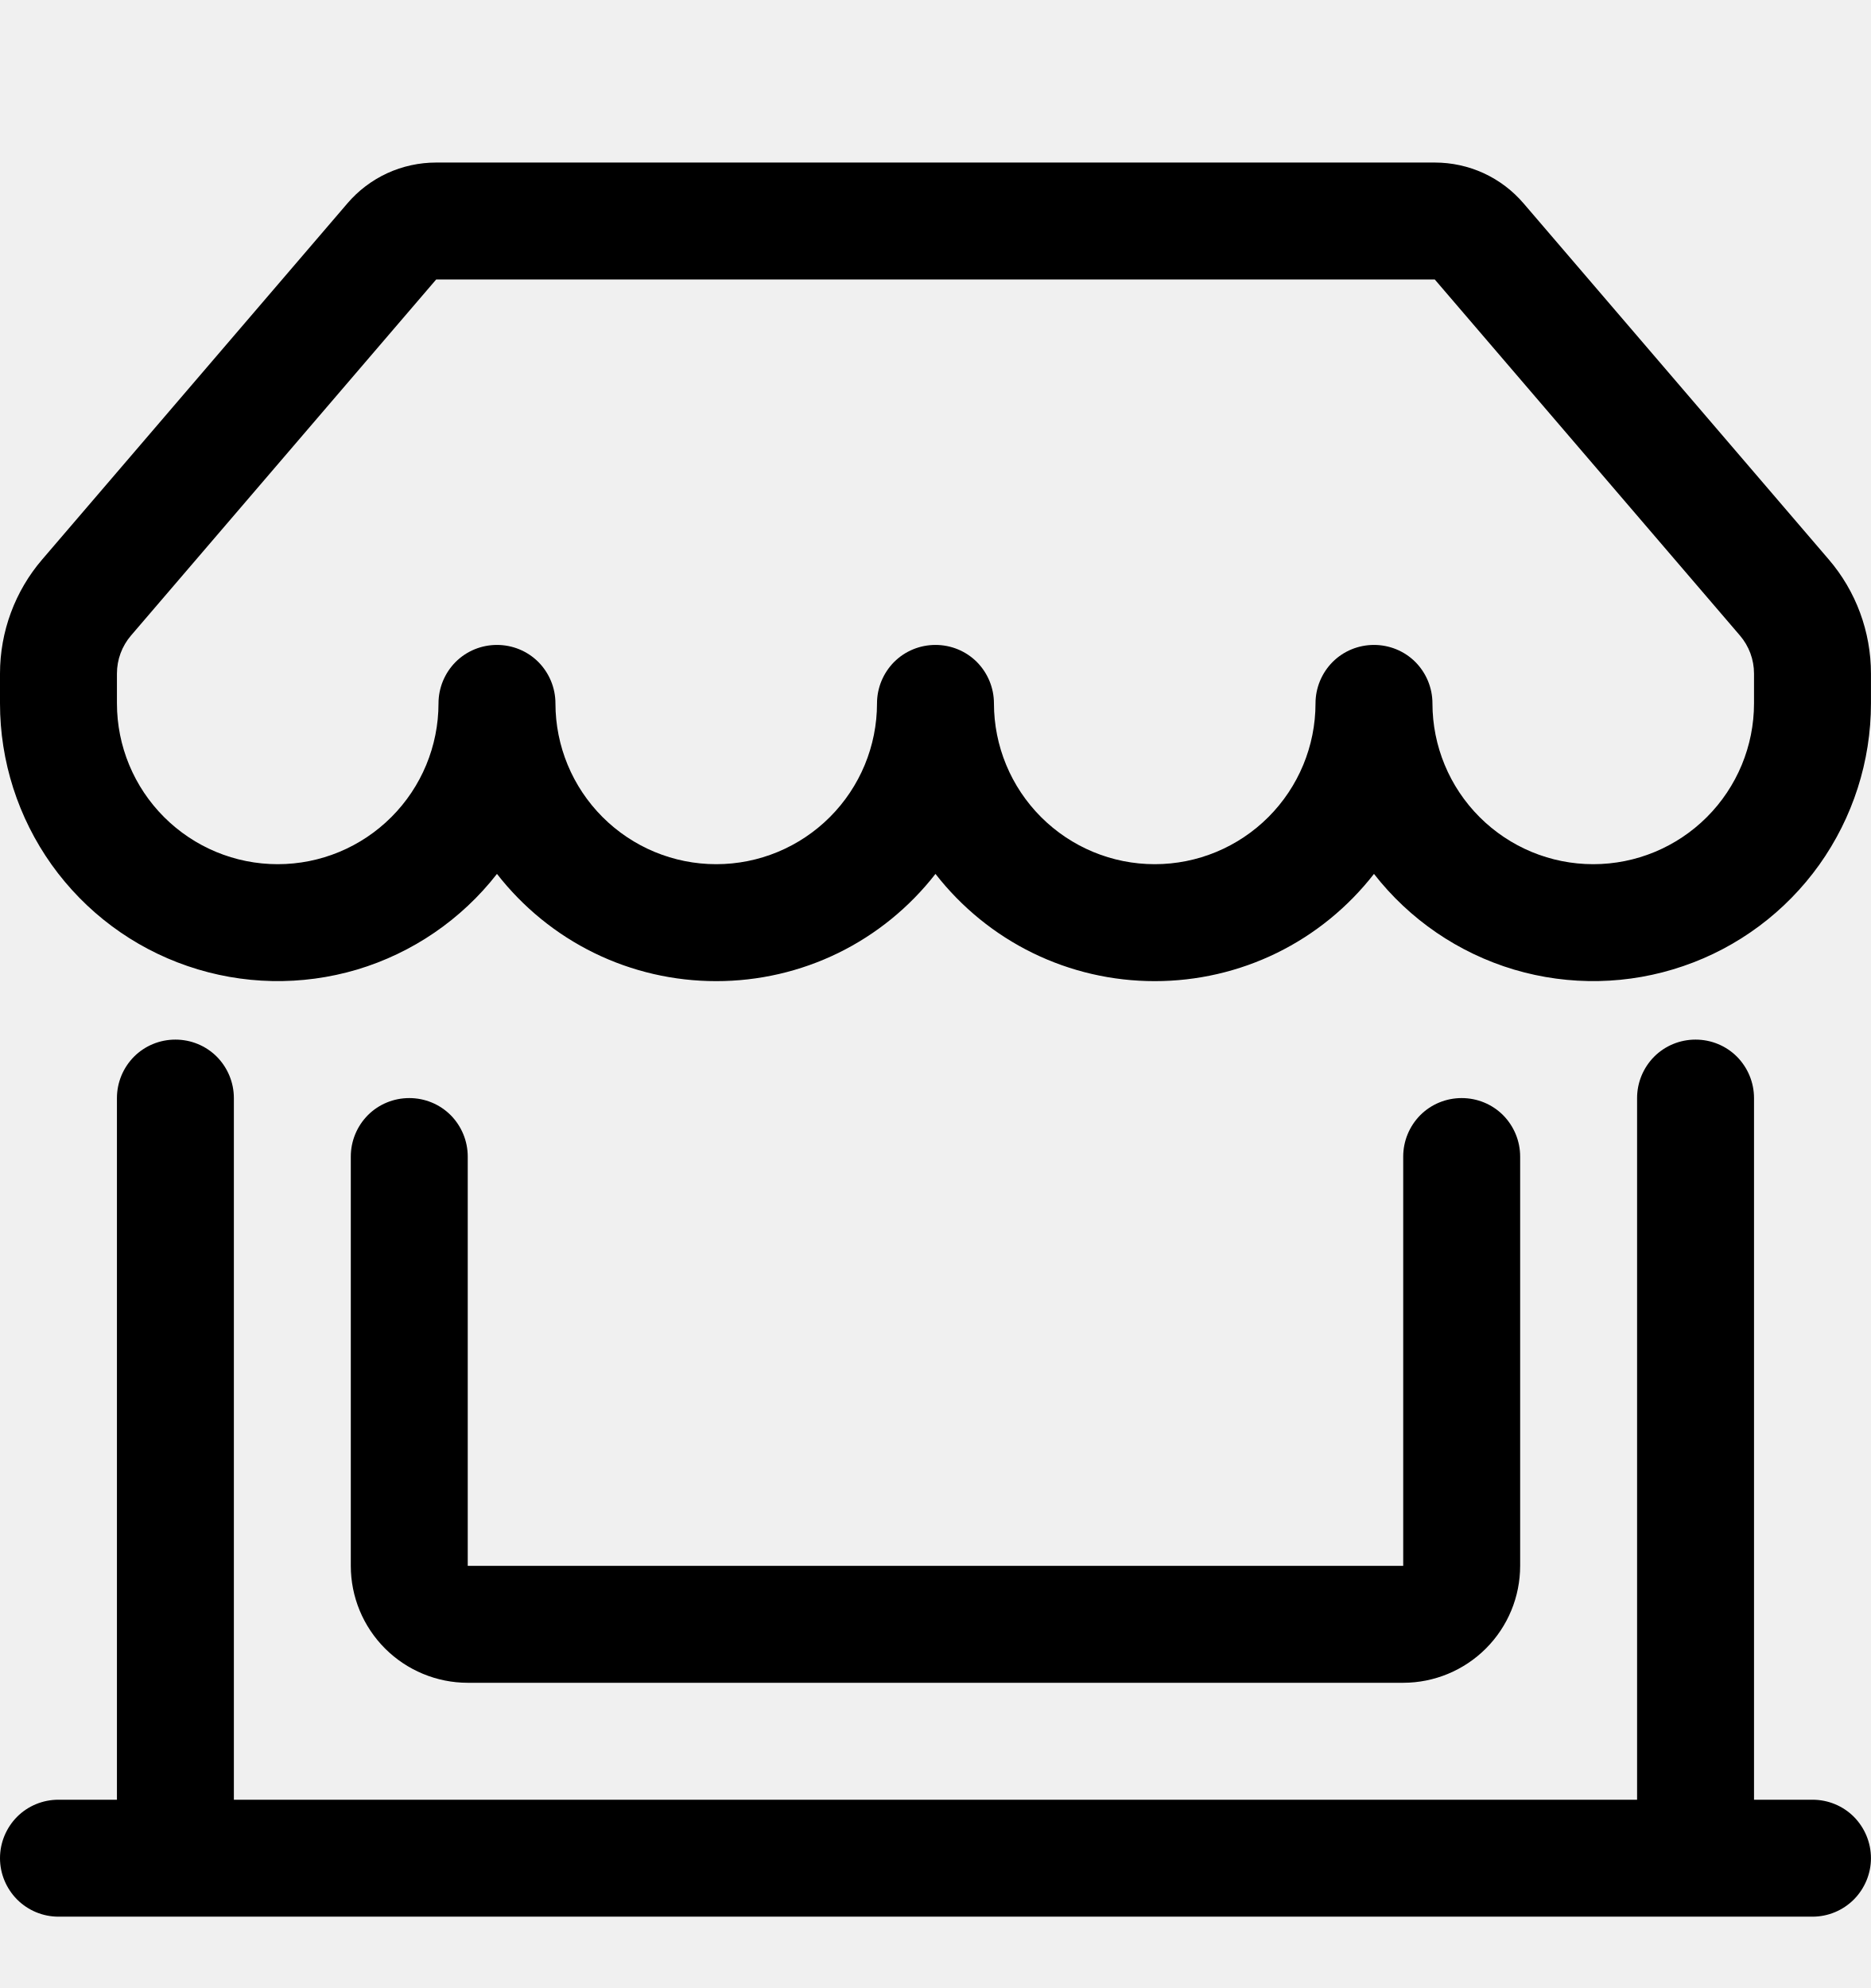
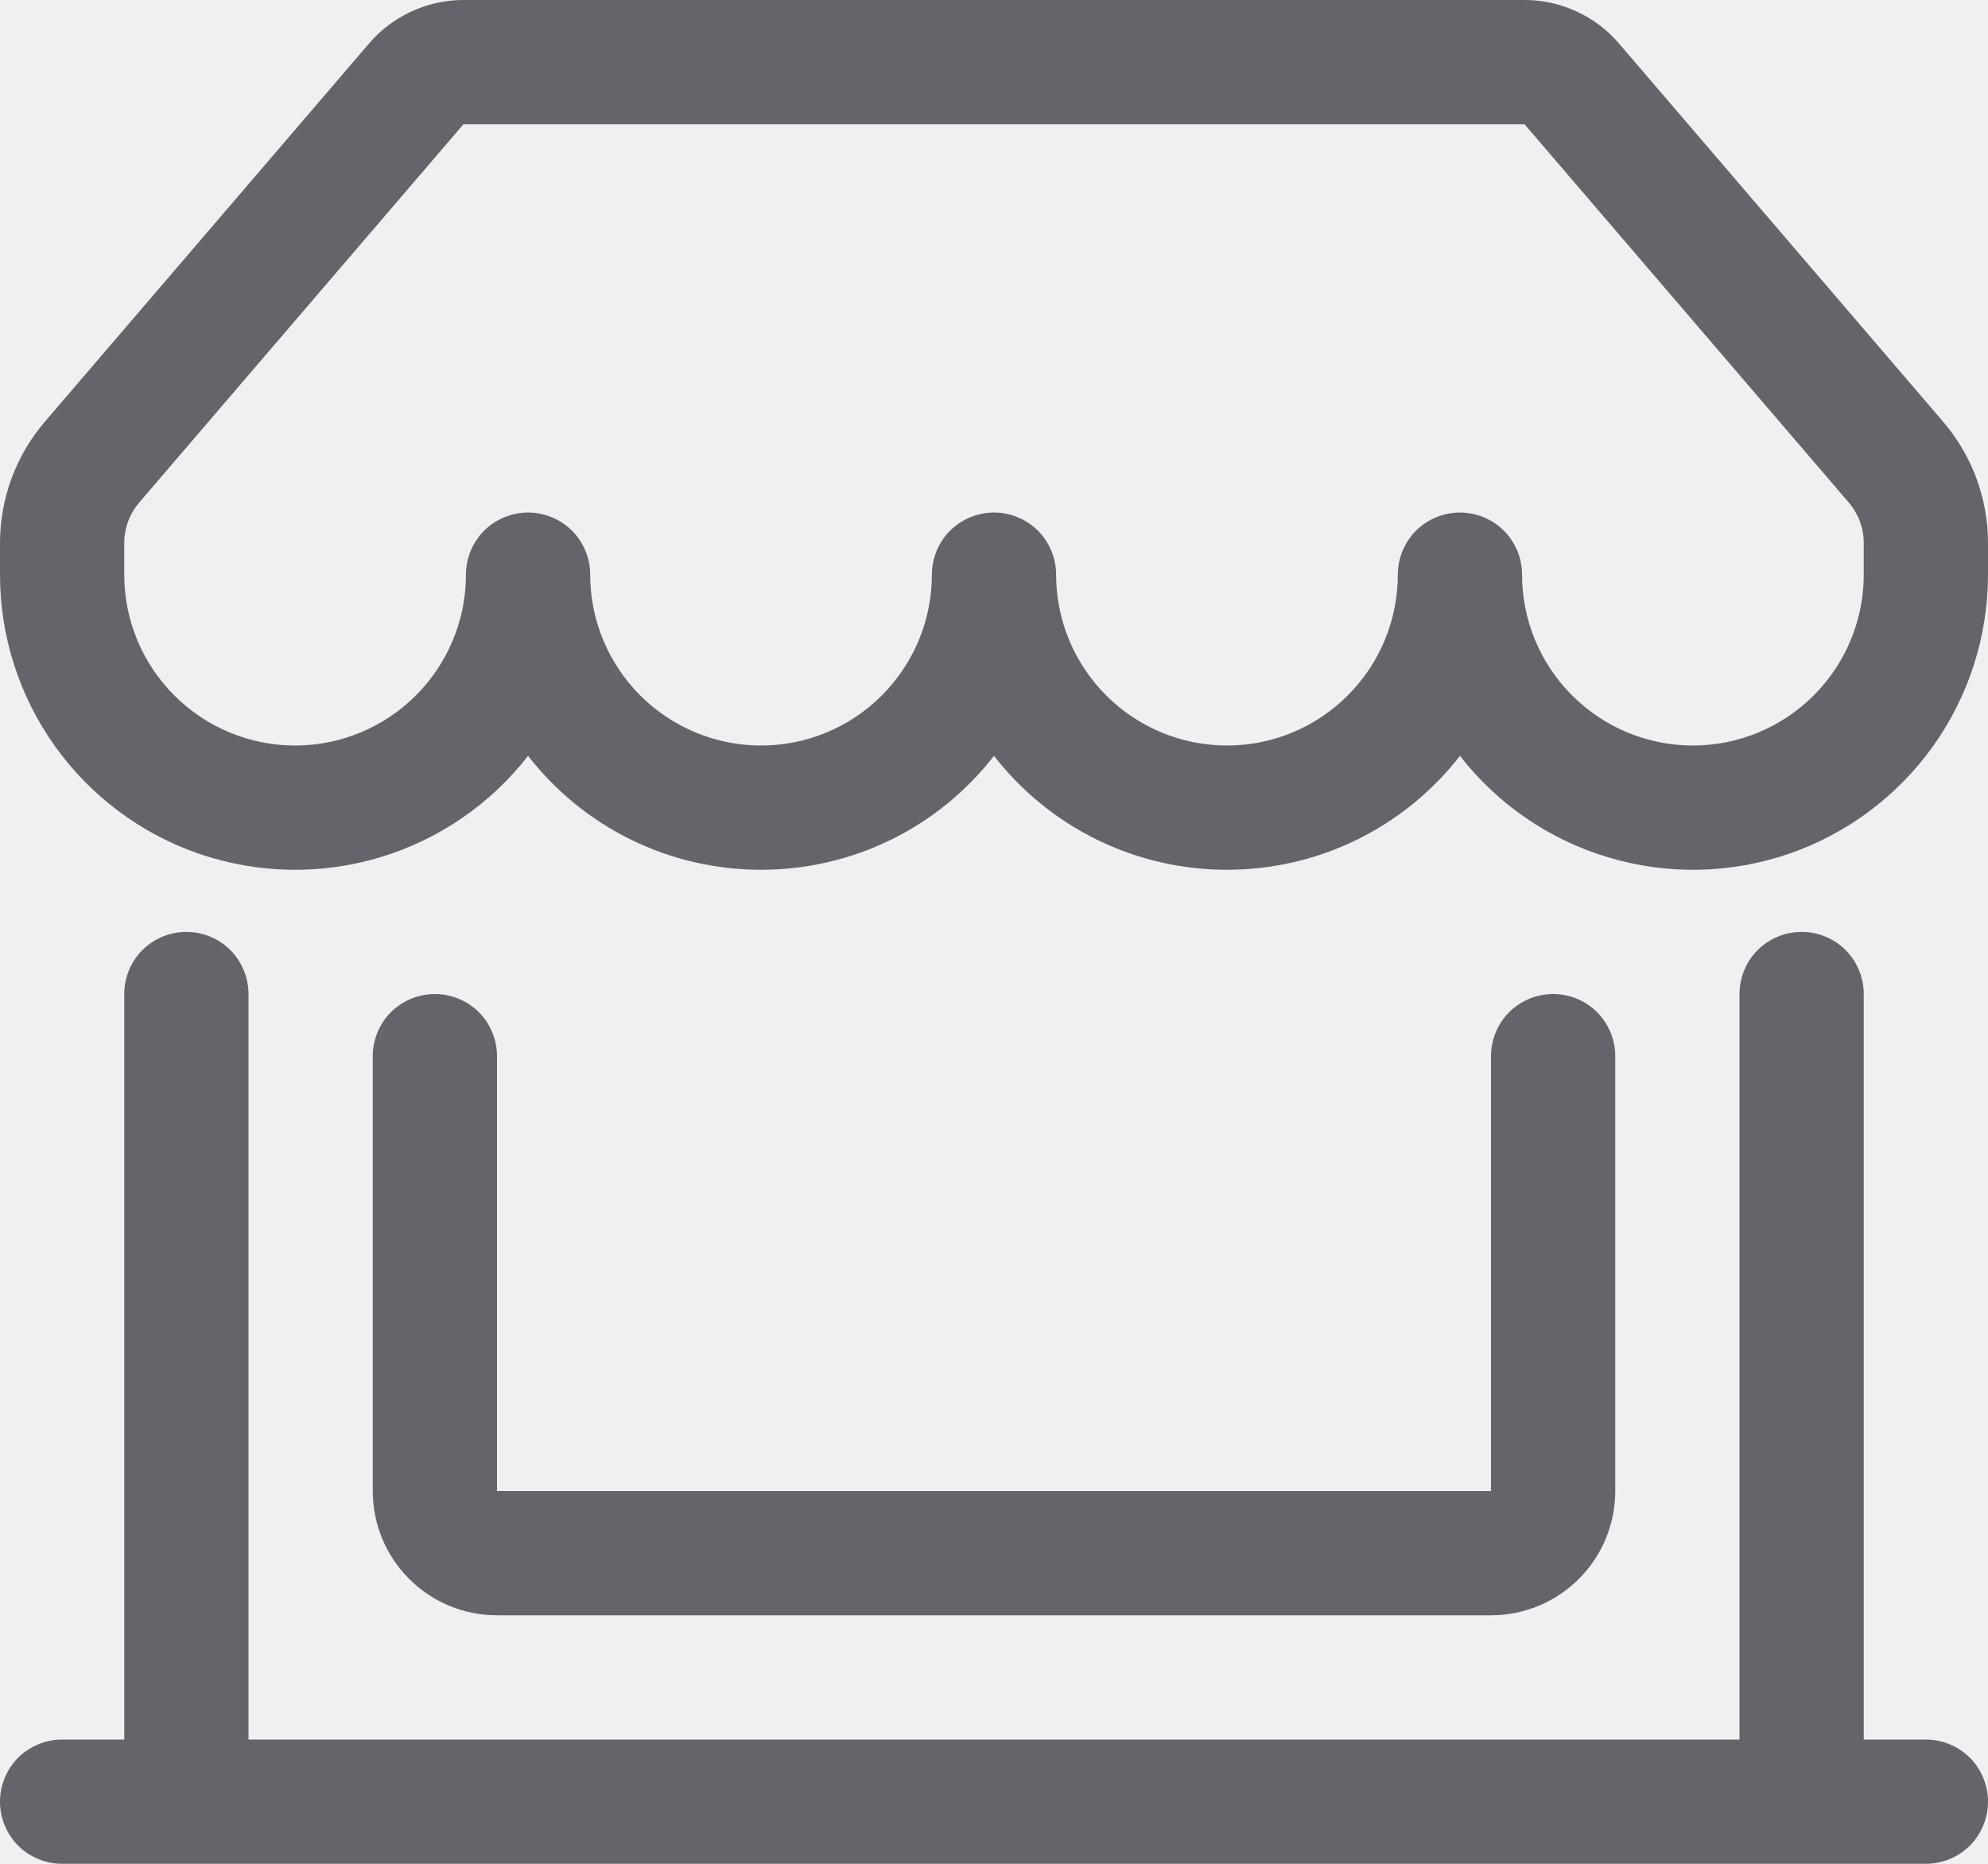
- <svg xmlns="http://www.w3.org/2000/svg" width="16" height="17" viewBox="0 0 16 17" fill="none">
-   <g clip-path="url(#clip0_2_2696)">
-     <path d="M2.97 1.74C3.064 1.63 3.18 1.542 3.312 1.481C3.443 1.421 3.586 1.39 3.73 1.39H12.27C12.414 1.39 12.557 1.421 12.688 1.481C12.82 1.542 12.936 1.63 13.03 1.74L15.639 4.784C15.872 5.055 16 5.402 16 5.76V6.015C16 6.51 15.845 6.992 15.558 7.395C15.27 7.798 14.864 8.101 14.396 8.261C13.928 8.422 13.421 8.432 12.947 8.291C12.472 8.149 12.054 7.863 11.75 7.473C11.528 7.758 11.244 7.99 10.919 8.149C10.594 8.308 10.237 8.39 9.875 8.39C9.513 8.39 9.156 8.308 8.831 8.149C8.506 7.99 8.222 7.758 8 7.473C7.778 7.758 7.494 7.99 7.169 8.149C6.844 8.308 6.487 8.39 6.125 8.39C5.763 8.39 5.406 8.308 5.081 8.149C4.756 7.99 4.472 7.758 4.25 7.473C3.946 7.863 3.528 8.149 3.054 8.291C2.579 8.432 2.073 8.422 1.604 8.261C1.136 8.101 0.73 7.798 0.442 7.395C0.155 6.992 -5.45986e-05 6.51 1.44645e-08 6.015V5.76C1.26075e-05 5.402 0.128 5.055 0.361 4.784L2.971 1.739L2.97 1.74ZM4.75 6.015C4.75 6.379 4.895 6.729 5.153 6.987C5.411 7.245 5.76 7.39 6.125 7.39C6.49 7.39 6.839 7.245 7.097 6.987C7.355 6.729 7.5 6.379 7.5 6.015C7.5 5.882 7.553 5.755 7.646 5.661C7.74 5.567 7.867 5.515 8 5.515C8.133 5.515 8.26 5.567 8.354 5.661C8.447 5.755 8.5 5.882 8.5 6.015C8.5 6.379 8.645 6.729 8.903 6.987C9.161 7.245 9.51 7.39 9.875 7.39C10.24 7.39 10.589 7.245 10.847 6.987C11.105 6.729 11.25 6.379 11.25 6.015C11.25 5.882 11.303 5.755 11.396 5.661C11.49 5.567 11.617 5.515 11.75 5.515C11.883 5.515 12.01 5.567 12.104 5.661C12.197 5.755 12.25 5.882 12.25 6.015C12.25 6.379 12.395 6.729 12.653 6.987C12.911 7.245 13.26 7.39 13.625 7.39C13.99 7.39 14.339 7.245 14.597 6.987C14.855 6.729 15 6.379 15 6.015V5.76C15 5.64 14.957 5.525 14.88 5.435L12.27 2.39H3.73L1.12 5.435C1.043 5.525 1 5.64 1 5.76V6.015C1 6.379 1.145 6.729 1.403 6.987C1.661 7.245 2.01 7.39 2.375 7.39C2.74 7.39 3.089 7.245 3.347 6.987C3.605 6.729 3.75 6.379 3.75 6.015C3.75 5.882 3.803 5.755 3.896 5.661C3.99 5.567 4.117 5.515 4.25 5.515C4.383 5.515 4.51 5.567 4.604 5.661C4.697 5.755 4.75 5.882 4.75 6.015ZM1.5 8.89C1.633 8.89 1.76 8.942 1.854 9.036C1.947 9.13 2 9.257 2 9.39V15.39H14V9.39C14 9.257 14.053 9.13 14.146 9.036C14.24 8.942 14.367 8.89 14.5 8.89C14.633 8.89 14.76 8.942 14.854 9.036C14.947 9.13 15 9.257 15 9.39V15.39H15.5C15.633 15.39 15.76 15.442 15.854 15.536C15.947 15.63 16 15.757 16 15.89C16 16.022 15.947 16.149 15.854 16.243C15.76 16.337 15.633 16.39 15.5 16.39H0.5C0.367 16.39 0.24 16.337 0.146 16.243C0.053 16.149 1.44645e-08 16.022 1.44645e-08 15.89C1.44645e-08 15.757 0.053 15.63 0.146 15.536C0.24 15.442 0.367 15.39 0.5 15.39H1V9.39C1 9.257 1.053 9.13 1.146 9.036C1.24 8.942 1.367 8.89 1.5 8.89ZM3.5 9.39C3.633 9.39 3.76 9.442 3.854 9.536C3.947 9.63 4 9.757 4 9.89V13.39H12V9.89C12 9.757 12.053 9.63 12.146 9.536C12.24 9.442 12.367 9.39 12.5 9.39C12.633 9.39 12.76 9.442 12.854 9.536C12.947 9.63 13 9.757 13 9.89V13.39C13 13.655 12.895 13.909 12.707 14.097C12.52 14.284 12.265 14.39 12 14.39H4C3.735 14.39 3.48 14.284 3.293 14.097C3.105 13.909 3 13.655 3 13.39V9.89C3 9.757 3.053 9.63 3.146 9.536C3.24 9.442 3.367 9.39 3.5 9.39Z" fill="black" />
-   </g>
-   <defs>
-     <clipPath id="clip0_2_2696">
-       <rect width="16" height="16" fill="white" transform="translate(0 0.389648)" />
-     </clipPath>
-   </defs>
+ <svg xmlns="http://www.w3.org/2000/svg" width="16" height="15" viewBox="0 0 16 15" fill="none">
+   <path d="M2.97 0.35C3.064 0.24 3.18 0.152 3.312 0.092C3.443 0.031 3.586 -9.50066e-06 3.73 2.16448e-09H12.27C12.414 -9.50066e-06 12.557 0.031 12.688 0.092C12.82 0.152 12.936 0.24 13.03 0.35L15.639 3.394C15.872 3.666 16 4.012 16 4.37V4.625C16 5.12 15.845 5.603 15.558 6.005C15.27 6.408 14.864 6.711 14.396 6.872C13.928 7.032 13.421 7.043 12.947 6.901C12.472 6.76 12.054 6.474 11.75 6.083C11.528 6.369 11.244 6.6 10.919 6.759C10.594 6.918 10.237 7 9.875 7C9.513 7 9.156 6.918 8.831 6.759C8.506 6.6 8.222 6.369 8 6.083C7.778 6.369 7.494 6.6 7.169 6.759C6.844 6.918 6.487 7 6.125 7C5.763 7 5.406 6.918 5.081 6.759C4.756 6.6 4.472 6.369 4.25 6.083C3.946 6.474 3.528 6.76 3.054 6.901C2.579 7.043 2.073 7.032 1.604 6.872C1.136 6.711 0.73 6.408 0.442 6.005C0.155 5.603 -5.45986e-05 5.12 1.44645e-08 4.625V4.37C1.26075e-05 4.012 0.128 3.666 0.361 3.394L2.971 0.349L2.97 0.35ZM4.75 4.625C4.75 4.99 4.895 5.339 5.153 5.597C5.411 5.855 5.76 6 6.125 6C6.49 6 6.839 5.855 7.097 5.597C7.355 5.339 7.5 4.99 7.5 4.625C7.5 4.492 7.553 4.365 7.646 4.271C7.74 4.178 7.867 4.125 8 4.125C8.133 4.125 8.26 4.178 8.354 4.271C8.447 4.365 8.5 4.492 8.5 4.625C8.5 4.99 8.645 5.339 8.903 5.597C9.161 5.855 9.51 6 9.875 6C10.24 6 10.589 5.855 10.847 5.597C11.105 5.339 11.25 4.99 11.25 4.625C11.25 4.492 11.303 4.365 11.396 4.271C11.49 4.178 11.617 4.125 11.75 4.125C11.883 4.125 12.01 4.178 12.104 4.271C12.197 4.365 12.25 4.492 12.25 4.625C12.25 4.99 12.395 5.339 12.653 5.597C12.911 5.855 13.26 6 13.625 6C13.99 6 14.339 5.855 14.597 5.597C14.855 5.339 15 4.99 15 4.625V4.37C15 4.251 14.957 4.136 14.88 4.045L12.27 1H3.73L1.12 4.045C1.043 4.136 1 4.251 1 4.37V4.625C1 4.99 1.145 5.339 1.403 5.597C1.661 5.855 2.01 6 2.375 6C2.74 6 3.089 5.855 3.347 5.597C3.605 5.339 3.75 4.99 3.75 4.625C3.75 4.492 3.803 4.365 3.896 4.271C3.99 4.178 4.117 4.125 4.25 4.125C4.383 4.125 4.51 4.178 4.604 4.271C4.697 4.365 4.75 4.492 4.75 4.625ZM1.5 7.5C1.633 7.5 1.76 7.553 1.854 7.646C1.947 7.74 2 7.867 2 8V14H14V8C14 7.867 14.053 7.74 14.146 7.646C14.24 7.553 14.367 7.5 14.5 7.5C14.633 7.5 14.76 7.553 14.854 7.646C14.947 7.74 15 7.867 15 8V14H15.5C15.633 14 15.76 14.053 15.854 14.146C15.947 14.24 16 14.367 16 14.5C16 14.633 15.947 14.76 15.854 14.854C15.76 14.947 15.633 15 15.5 15H0.5C0.367 15 0.24 14.947 0.146 14.854C0.053 14.76 1.44645e-08 14.633 1.44645e-08 14.5C1.44645e-08 14.367 0.053 14.24 0.146 14.146C0.24 14.053 0.367 14 0.5 14H1V8C1 7.867 1.053 7.74 1.146 7.646C1.24 7.553 1.367 7.5 1.5 7.5ZM3.5 8C3.633 8 3.76 8.053 3.854 8.146C3.947 8.24 4 8.367 4 8.5V12H12V8.5C12 8.367 12.053 8.24 12.146 8.146C12.24 8.053 12.367 8 12.5 8C12.633 8 12.76 8.053 12.854 8.146C12.947 8.24 13 8.367 13 8.5V12C13 12.265 12.895 12.52 12.707 12.707C12.52 12.895 12.265 13 12 13H4C3.735 13 3.48 12.895 3.293 12.707C3.105 12.52 3 12.265 3 12V8.5C3 8.367 3.053 8.24 3.146 8.146C3.24 8.053 3.367 8 3.5 8Z" fill="#64656A" />
</svg>
